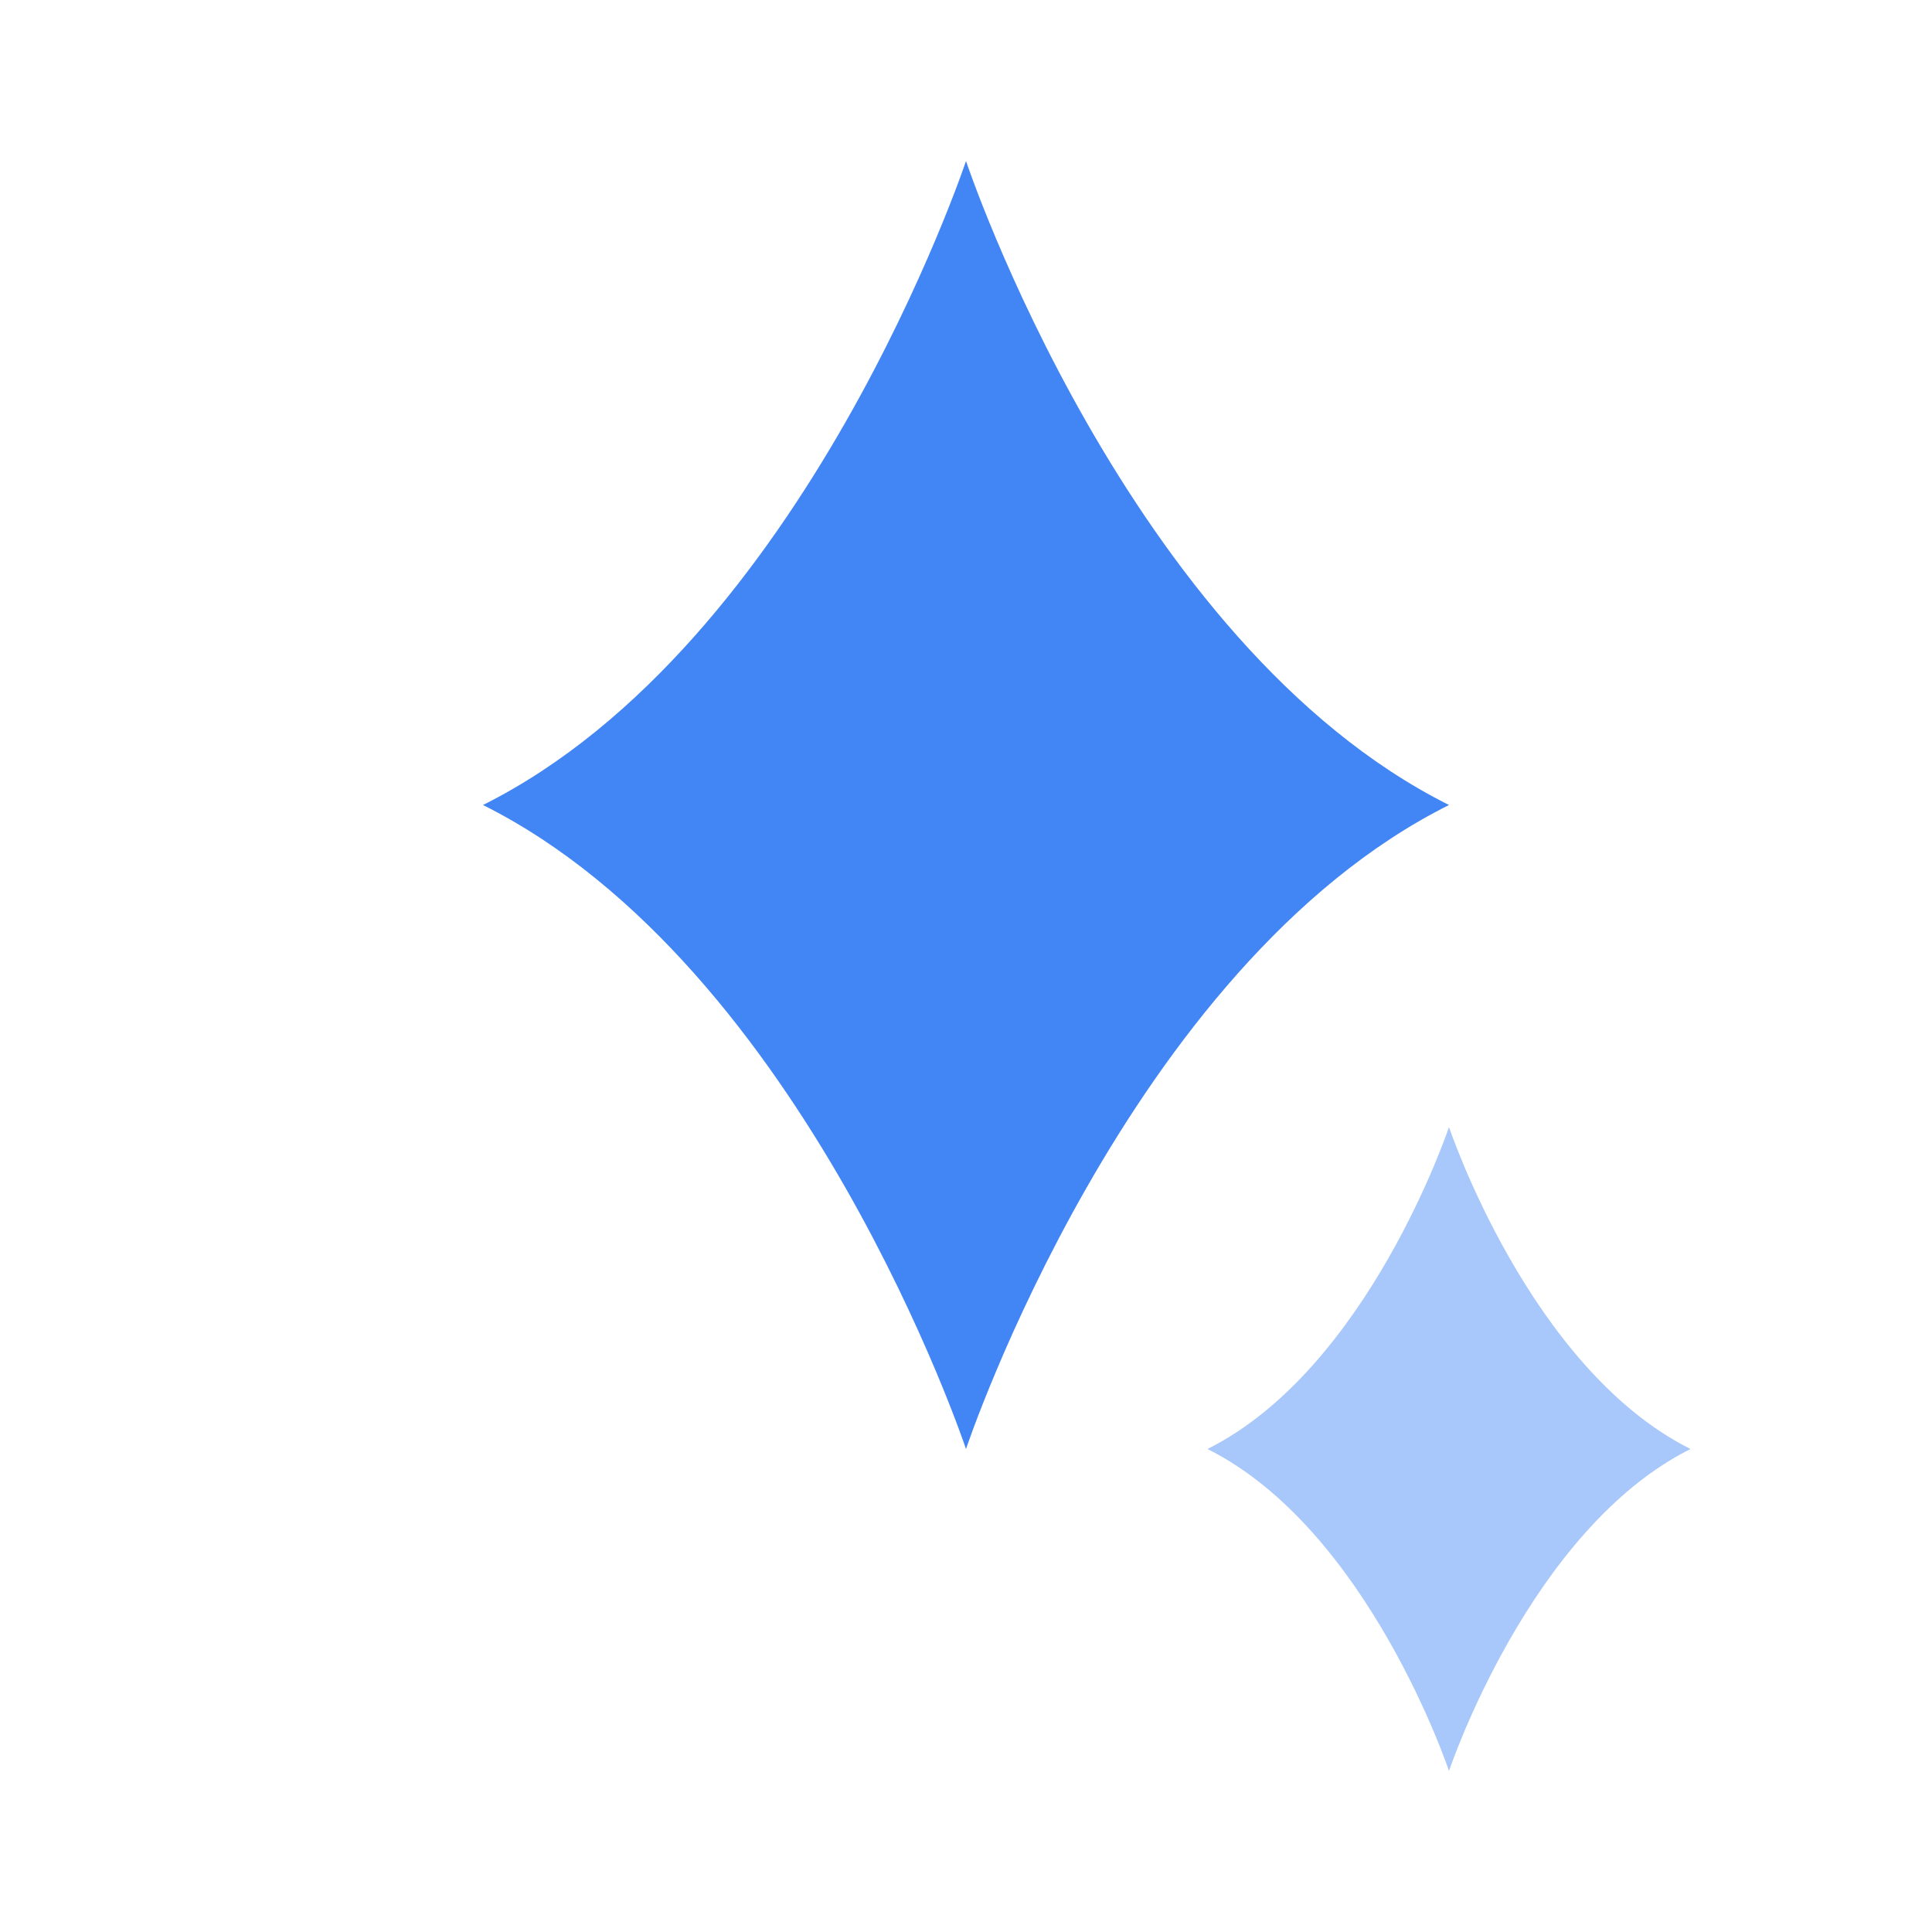
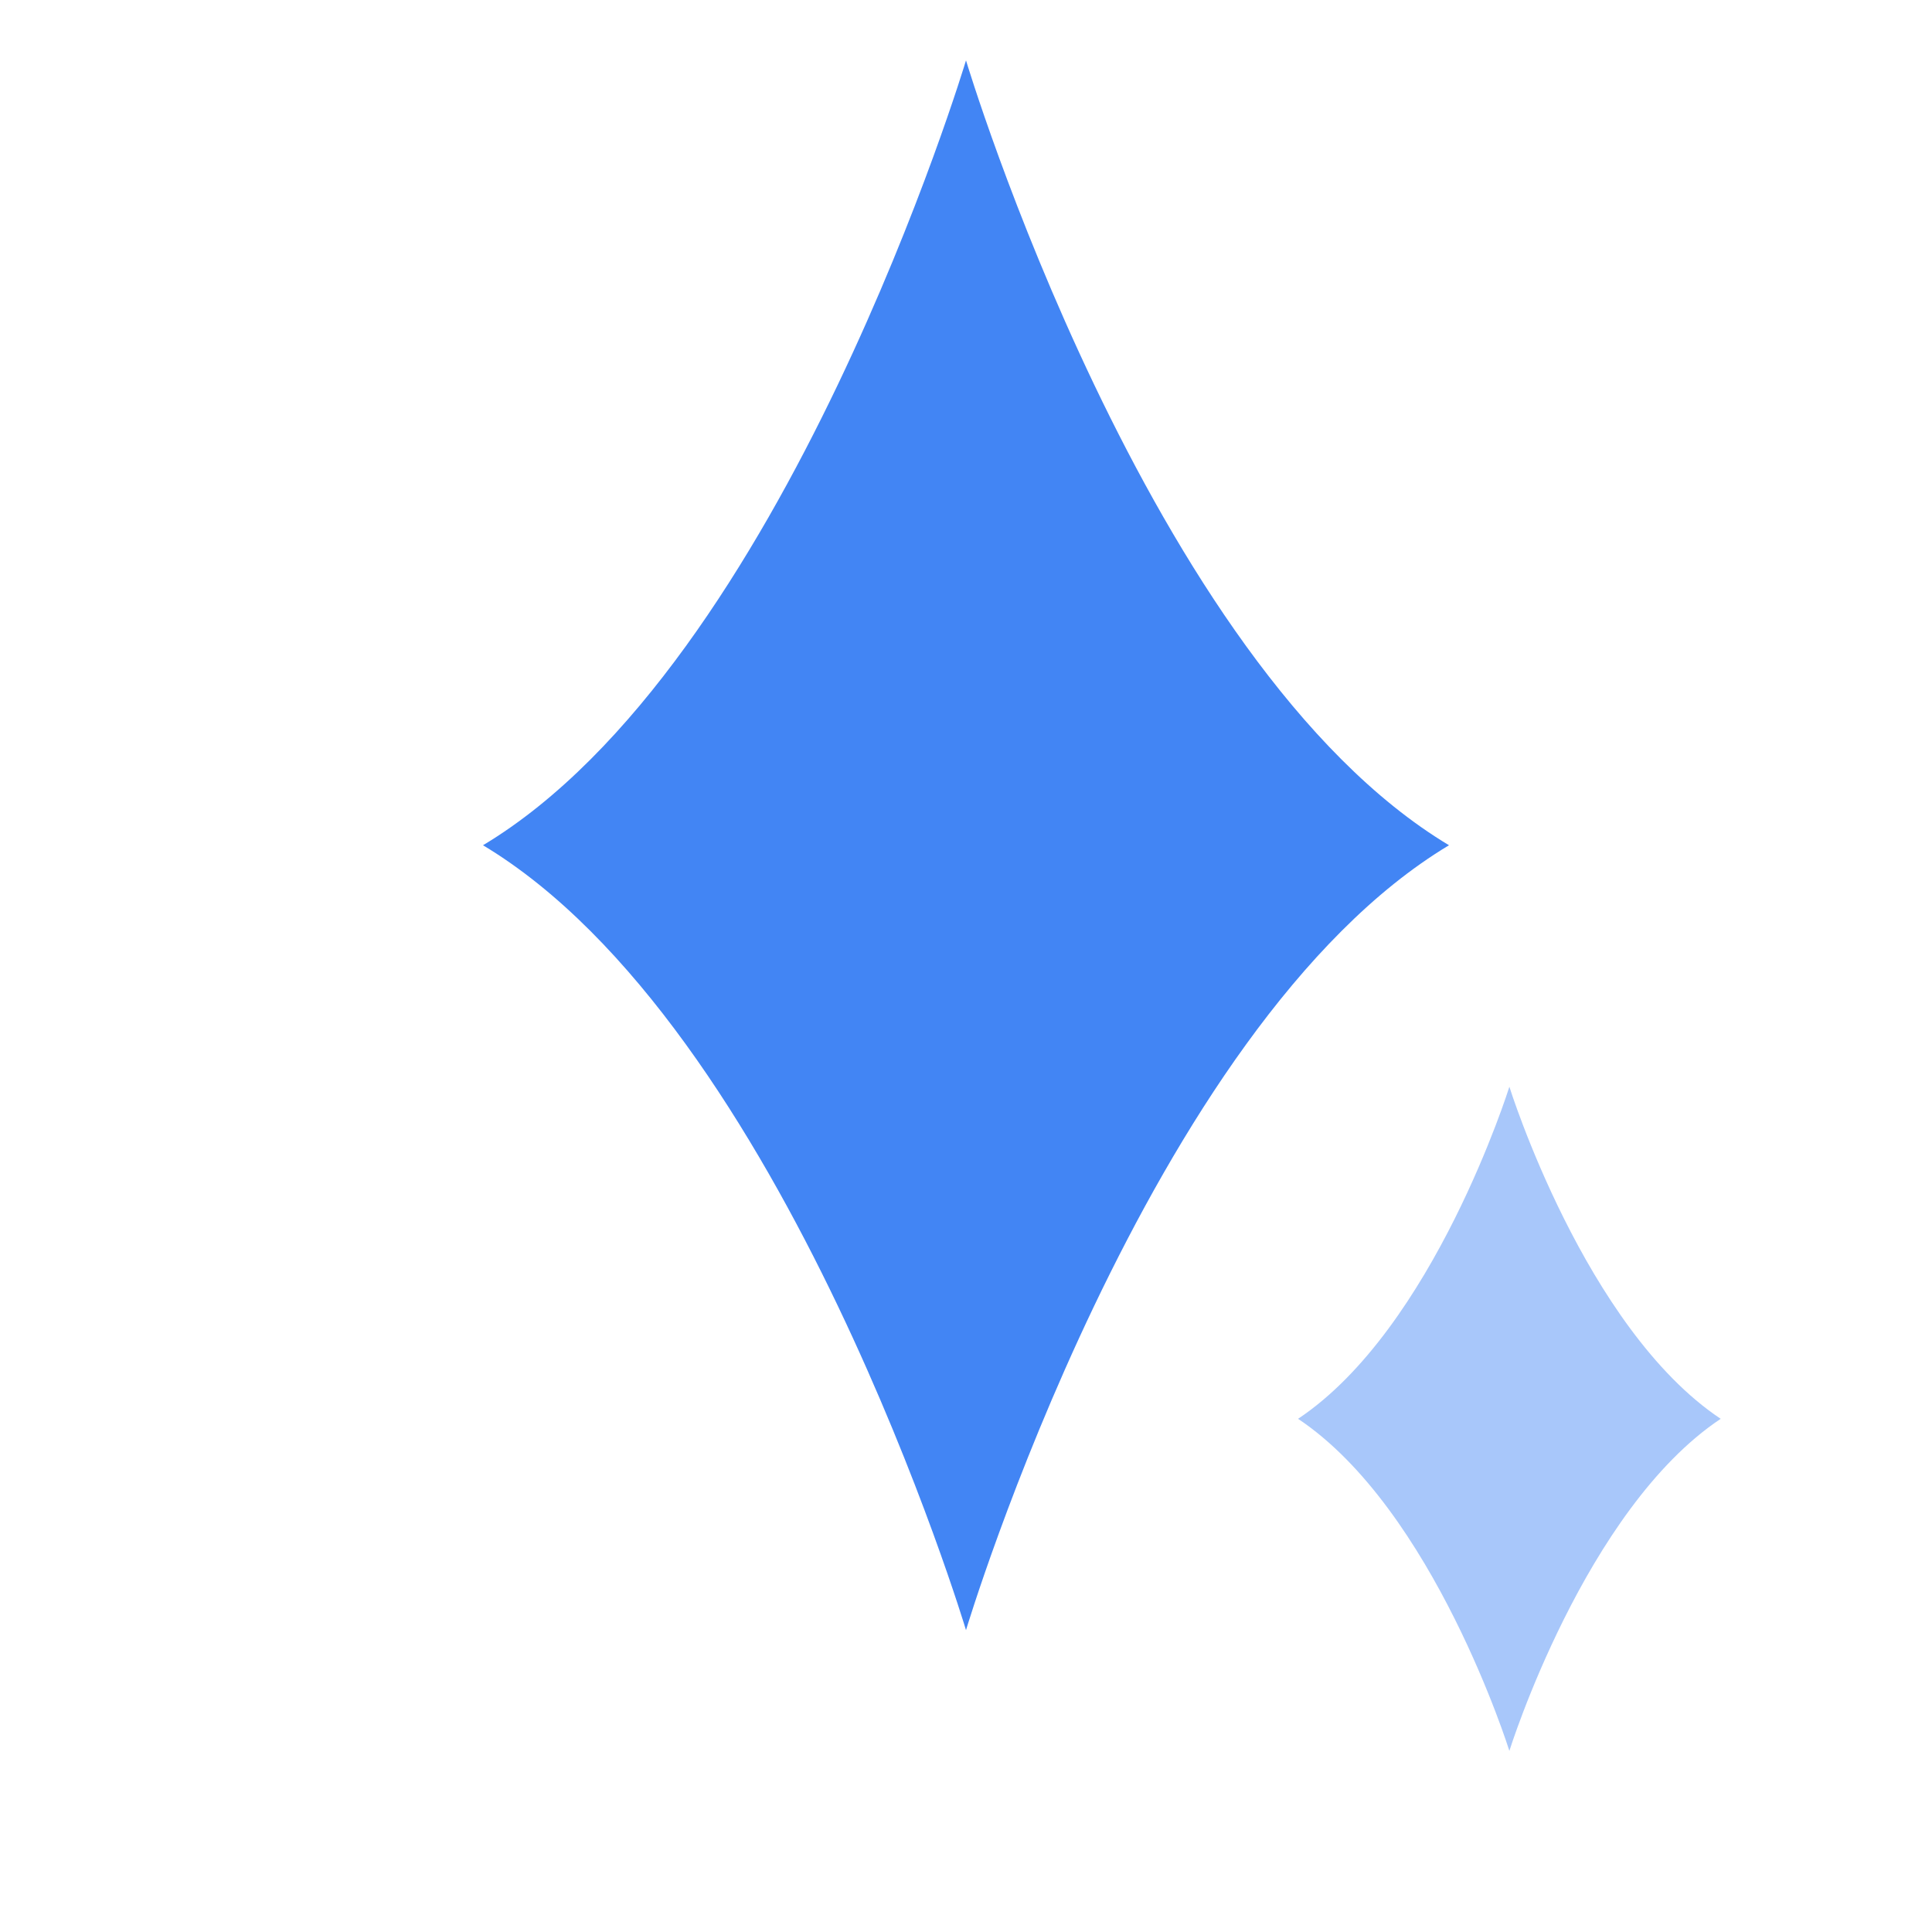
- <svg xmlns="http://www.w3.org/2000/svg" viewBox="0 0 48 48" fill="none">
-   <path d="M24 4 C24 4 28 16 36 20 C28 24 24 36 24 36 C24 36 20 24 12 20 C20 16 24 4 24 4Z" fill="#4285f4" />
-   <path d="M36 28 C36 28 38 34 42 36 C38 38 36 44 36 44 C36 44 34 38 30 36 C34 34 36 28 36 28Z" fill="#a8c7fa" />
+ <svg xmlns="http://www.w3.org/2000/svg" viewBox="0 0 64 64">
+   <path d="M32 2 C32 2 38 22 48 28 C38 34 32 54 32 54 C32 54 26 34 16 28 C26 22 32 2 32 2Z" fill="#4285f4" />
+   <path d="M50 36 C50 36 52.5 44 57 47 C52.5 50 50 58 50 58 C50 58 47.5 50 43 47 C47.5 44 50 36 50 36Z" fill="#a8c7fa" />
</svg>
